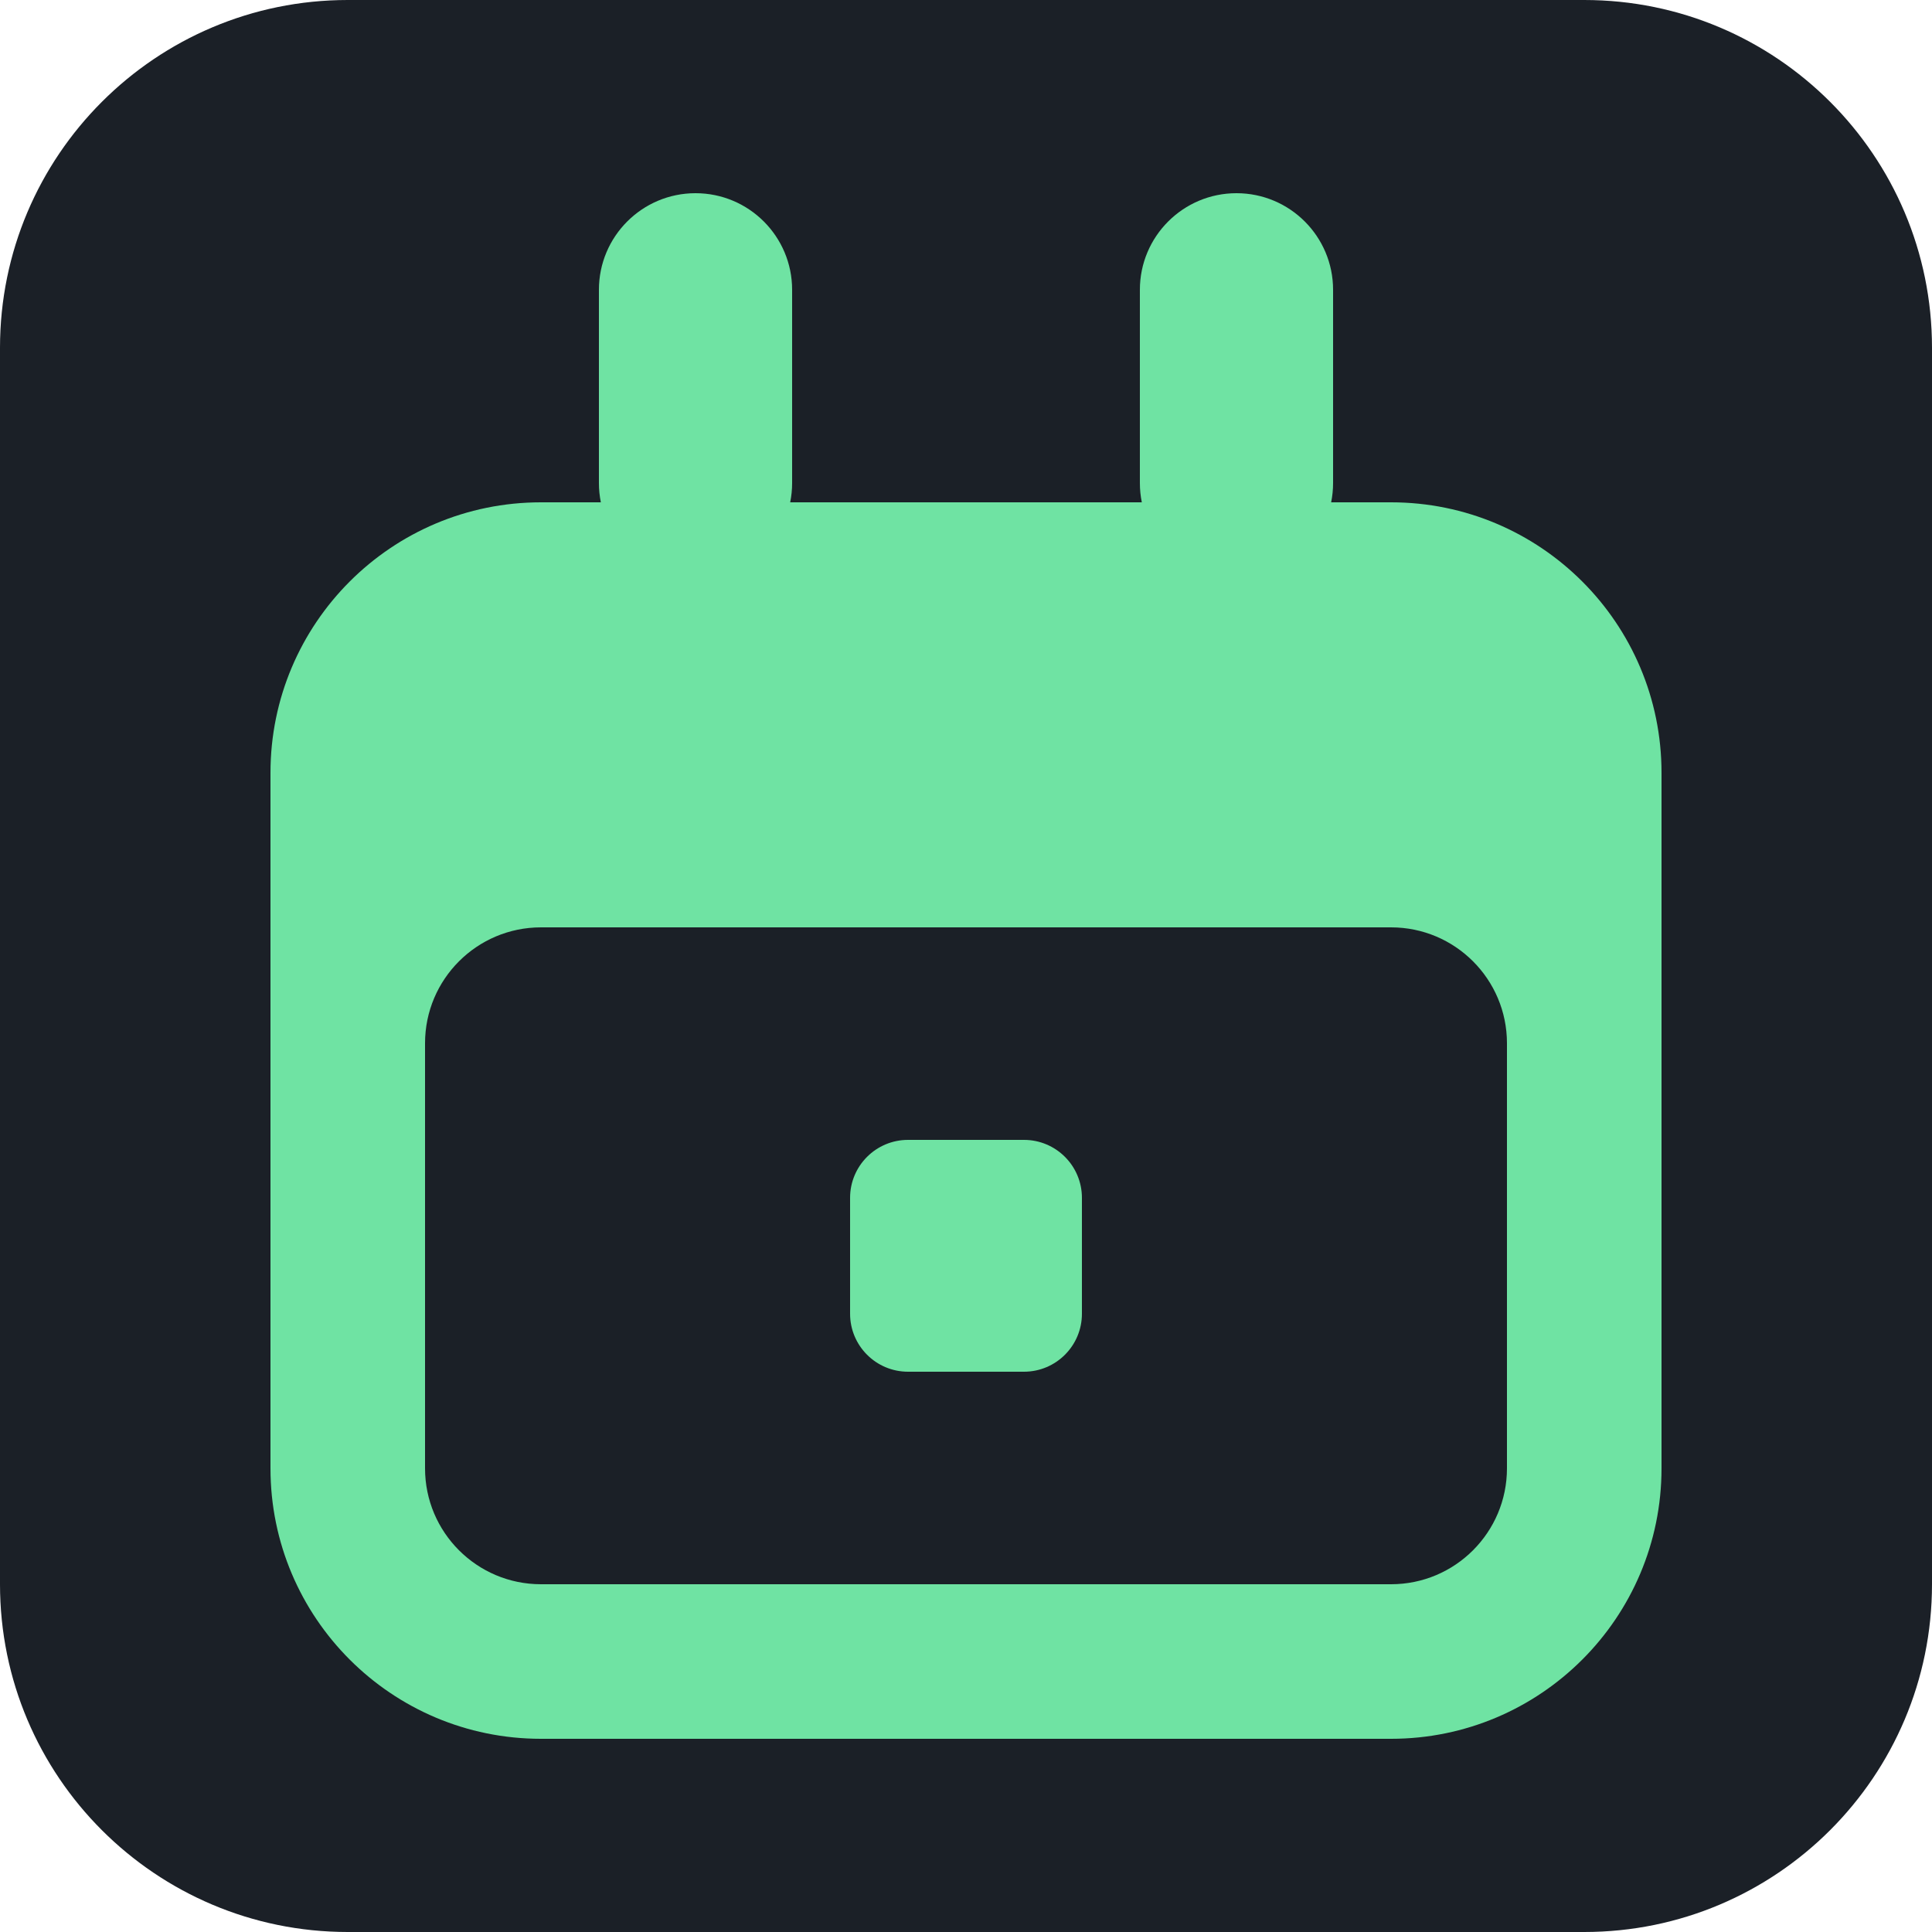
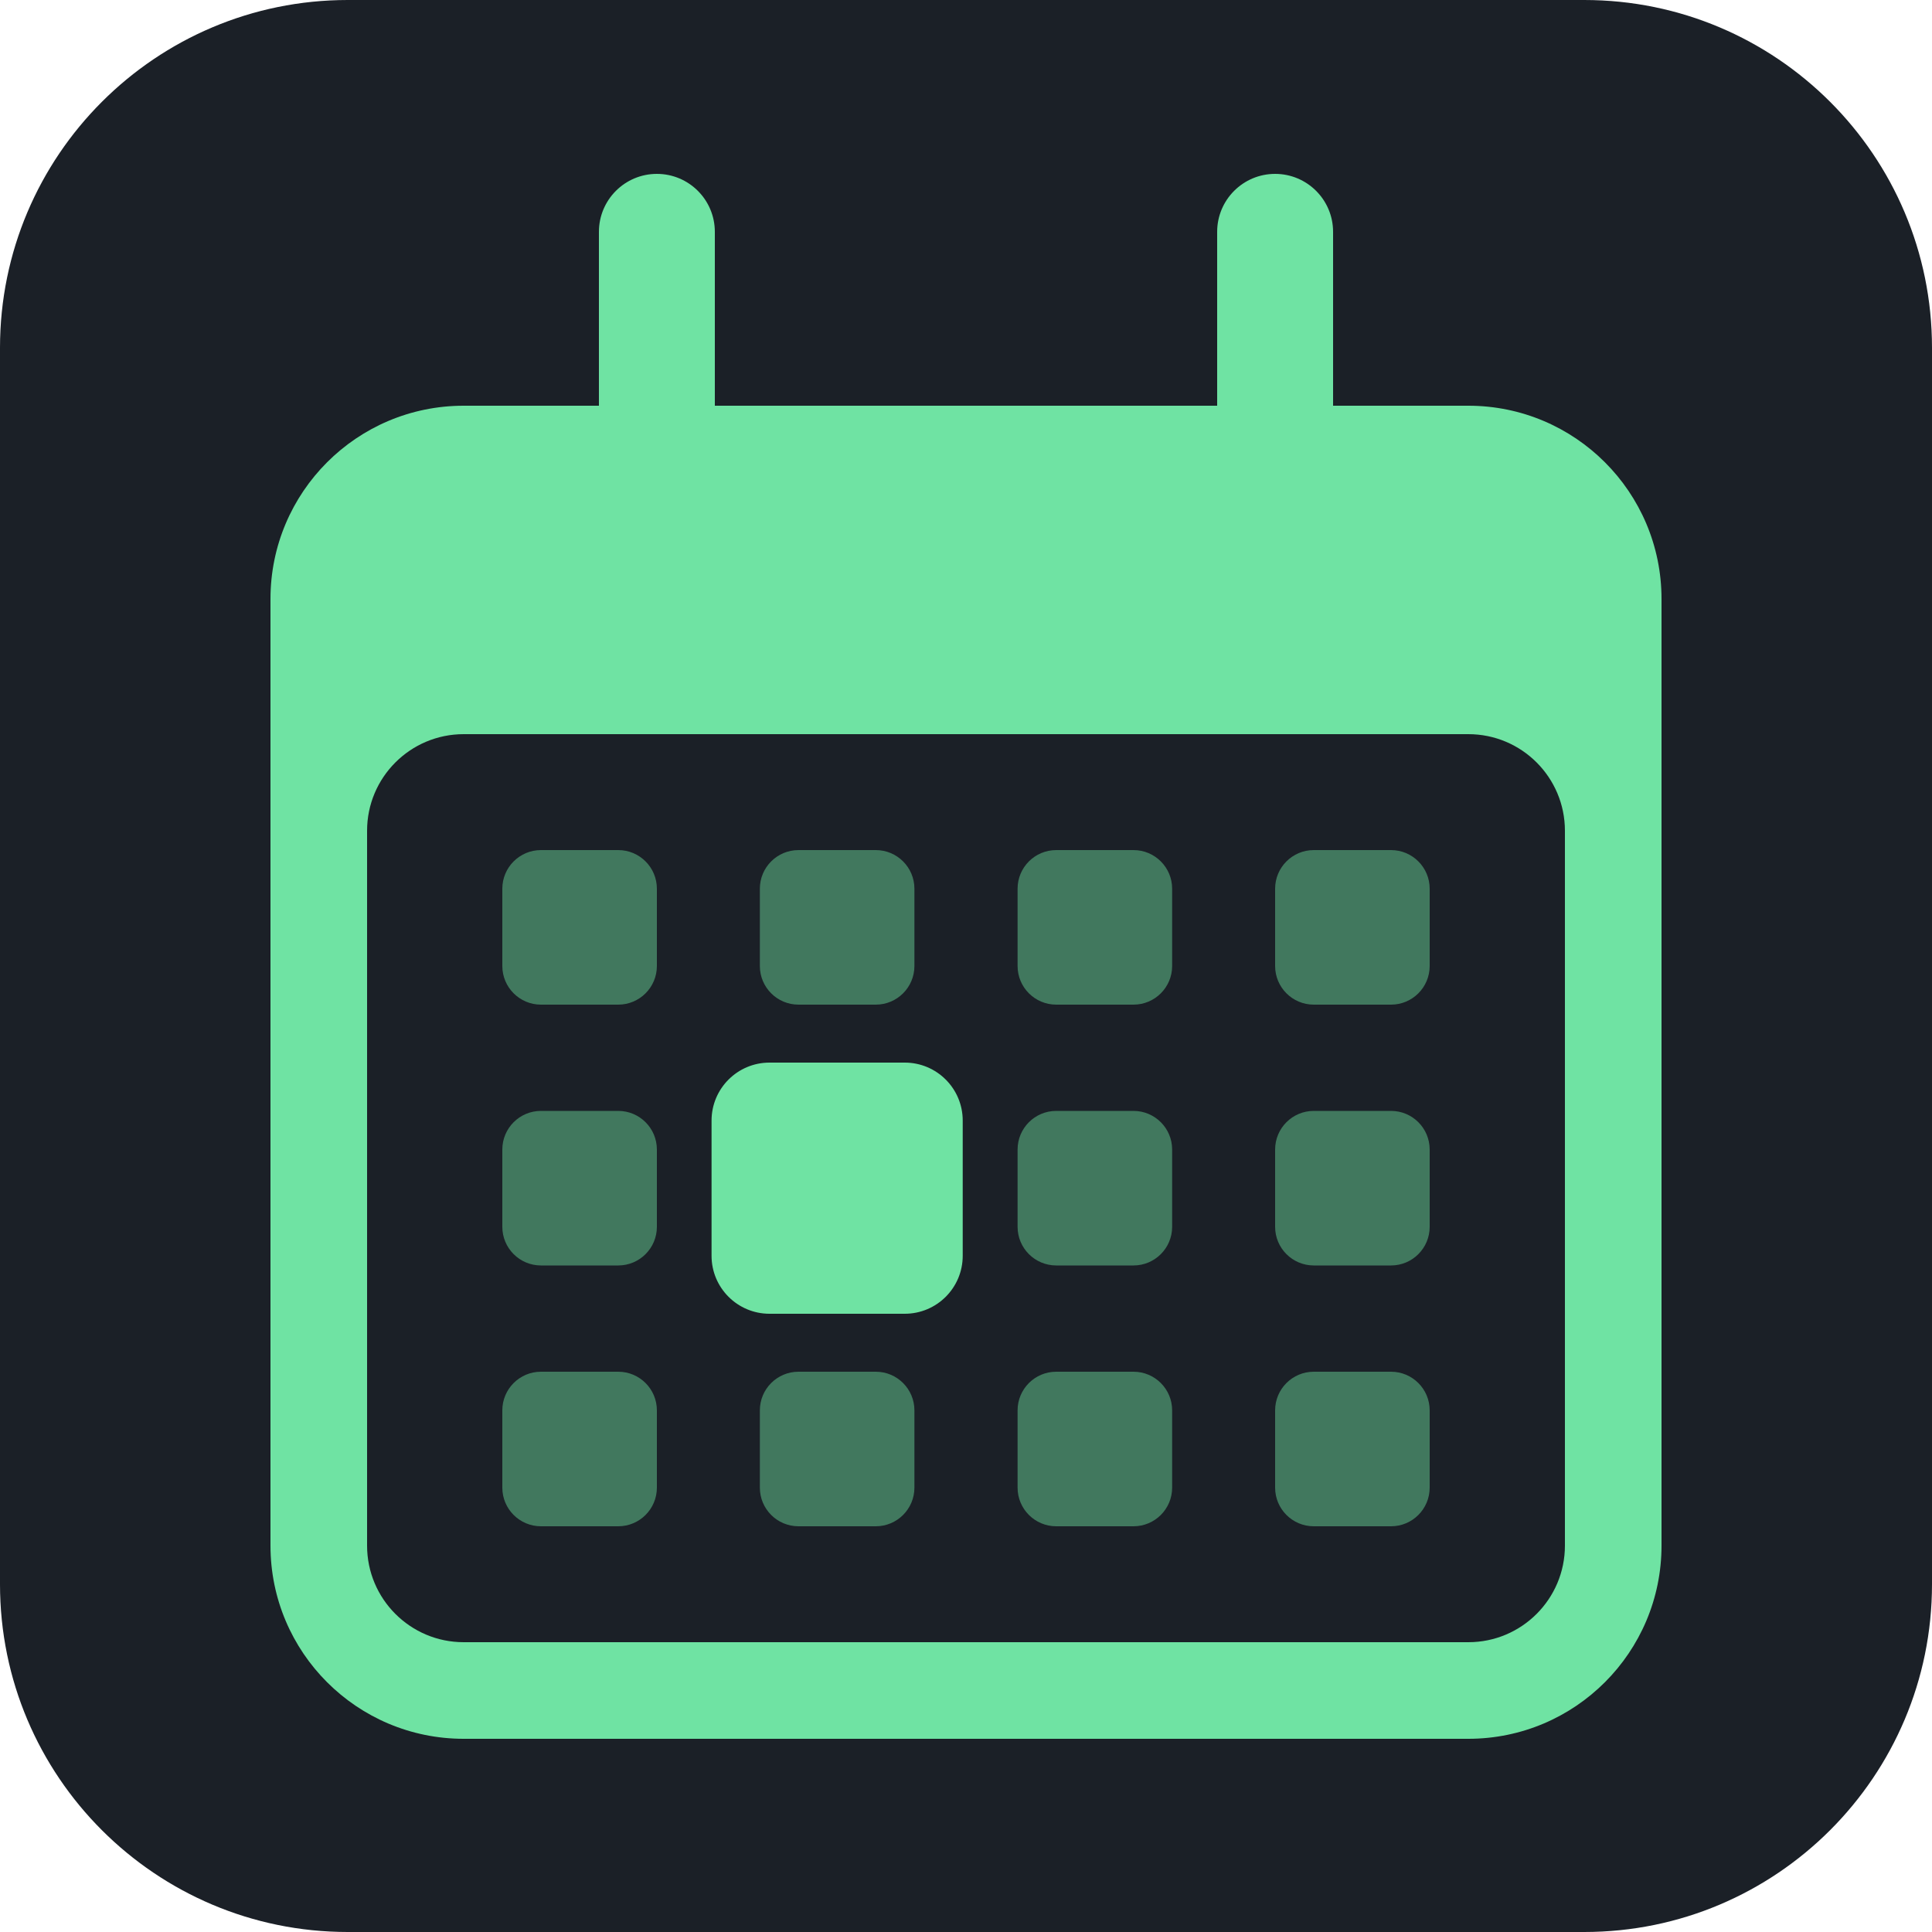
<svg xmlns="http://www.w3.org/2000/svg" viewBox="0 0 100 100">
  <rect width="100" height="100" rx="18" fill="#1b2027" />
  <g fill="#6fe3a3">
-     <rect x="31" y="10" width="10" height="20" rx="5" />
-     <rect x="59" y="10" width="10" height="20" rx="5" />
-     <rect x="14" y="26" width="72" height="64" rx="14" />
+     <rect x="31" y="9" width="6" height="16" rx="3" />
+     <rect x="63" y="9" width="6" height="16" rx="3" />
+     <rect x="14" y="21" width="72" height="69" rx="10" />
  </g>
-   <rect x="22" y="48" width="56" height="34" rx="6" fill="#1b2027" />
-   <rect x="44" y="59" width="12" height="12" rx="3" fill="#6fe3a3" />
+   <rect x="19" y="38" width="62" height="47" rx="5" fill="#1b2027" />
+   <g fill="#6fe3a3" fill-opacity="0.45">
+     <rect x="26" y="44" width="8" height="8" rx="2" />
+     <rect x="39.33" y="44" width="8" height="8" rx="2" />
+     <rect x="52.67" y="44" width="8" height="8" rx="2" />
+     <rect x="66" y="44" width="8" height="8" rx="2" />
+     <rect x="26" y="57.5" width="8" height="8" rx="2" />
+     <rect x="52.67" y="57.5" width="8" height="8" rx="2" />
+     <rect x="66" y="57.5" width="8" height="8" rx="2" />
+     <rect x="26" y="71" width="8" height="8" rx="2" />
+     <rect x="39.33" y="71" width="8" height="8" rx="2" />
+     <rect x="52.67" y="71" width="8" height="8" rx="2" />
+     <rect x="66" y="71" width="8" height="8" rx="2" />
+   </g>
+   <rect x="36.83" y="55" width="13" height="13" rx="3" fill="#6fe3a3" />
</svg>
